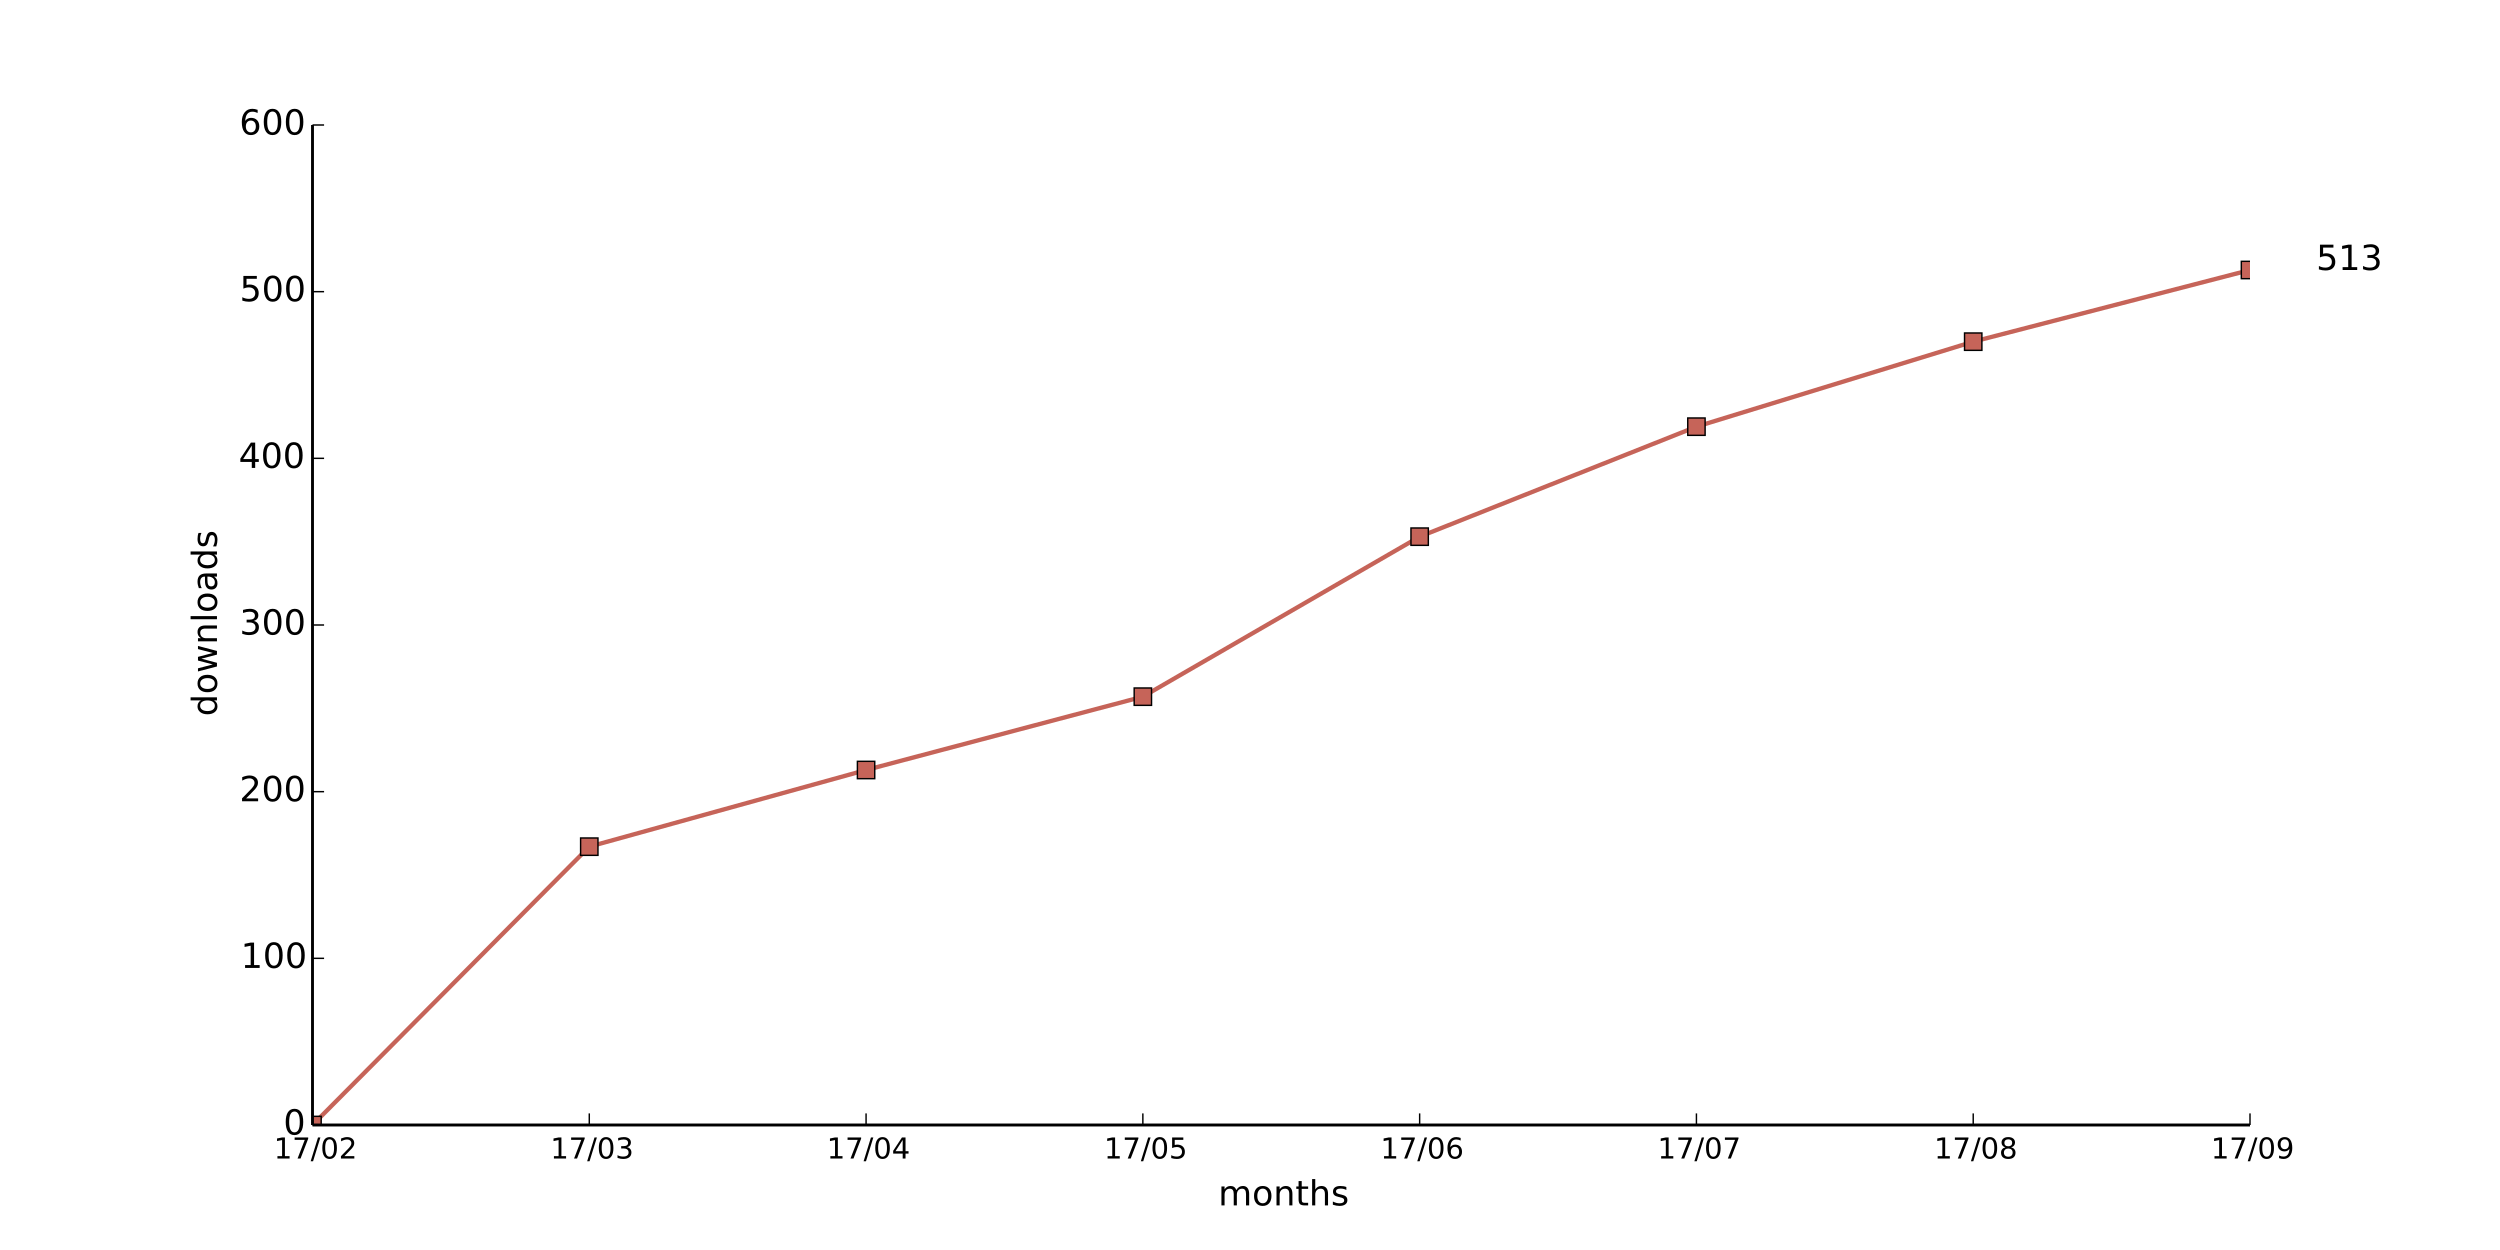
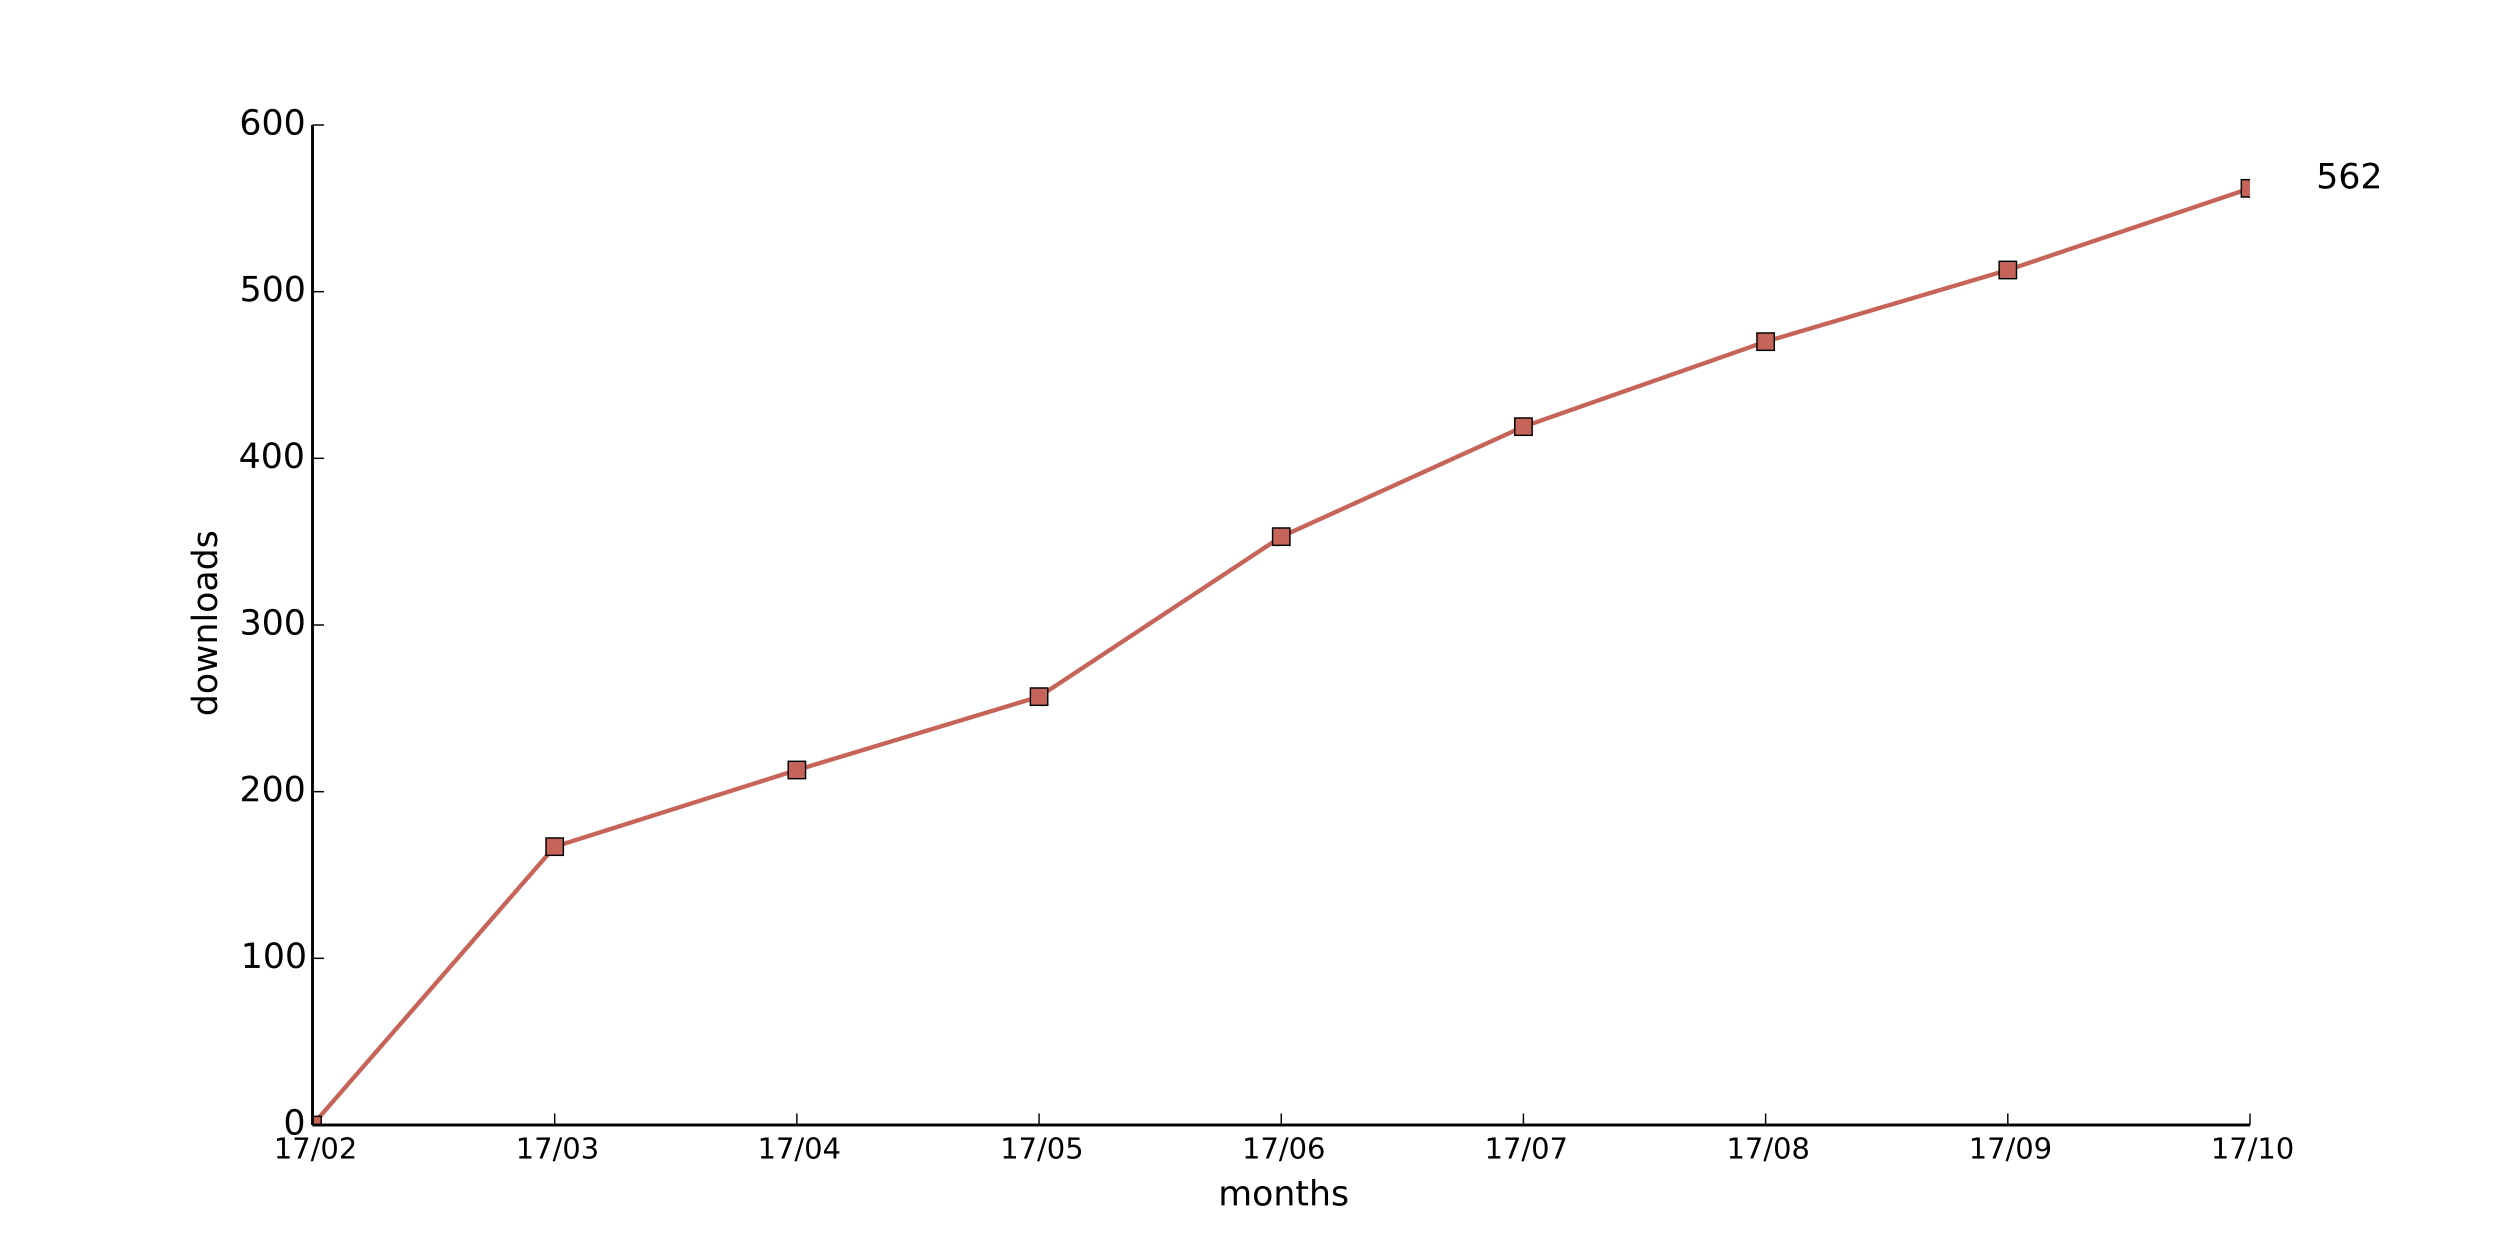
<svg xmlns="http://www.w3.org/2000/svg" xmlns:xlink="http://www.w3.org/1999/xlink" height="432pt" version="1.1" viewBox="0 0 864 432" width="864pt">
  <defs>
    <style type="text/css">
*{stroke-linecap:butt;stroke-linejoin:round;}
  </style>
  </defs>
  <g id="figure_1">
    <g id="patch_1">
      <path d=" M0 432 L864 432 L864 0 L0 0 z " style="fill:#ffffff;" />
    </g>
    <g id="axes_1">
      <g id="patch_2">
        <path d=" M108 388.8 L777.6 388.8 L777.6 43.2 L108 43.2 z " style="fill:#ffffff;" />
      </g>
      <g id="line2d_1">
-         <path clip-path="url(#pad36b945f0)" d=" M108 388.8 L203.657 292.608 L299.314 266.112 L394.971 240.768 L490.629 185.472 L586.286 147.456 L681.943 118.08 L777.6 93.312" style="fill:none;stroke:#c66459;stroke-linecap:square;stroke-width:1.5;" />
+         <path clip-path="url(#pad36b945f0)" d=" M108 388.8 L191.7 292.608 L275.4 266.112 L359.1 240.768 L442.8 185.472 L526.5 147.456 L610.2 118.08 L693.9 93.312 L777.6 65.088" style="fill:none;stroke:#c66459;stroke-linecap:square;stroke-width:1.5;" />
      </g>
      <g id="line2d_2">
        <defs>
          <path d=" M-3 3 L3 3 L3 -3 L-3 -3 z " id="m6febfe69b7" style="stroke:#000000;stroke-linejoin:miter;stroke-width:0.5;" />
        </defs>
        <g clip-path="url(#pad36b945f0)">
          <use style="fill:#c66459;stroke:#000000;stroke-linejoin:miter;stroke-width:0.5;" x="108.0" xlink:href="#m6febfe69b7" y="388.8" />
-           <use style="fill:#c66459;stroke:#000000;stroke-linejoin:miter;stroke-width:0.5;" x="203.657" xlink:href="#m6febfe69b7" y="292.608" />
-           <use style="fill:#c66459;stroke:#000000;stroke-linejoin:miter;stroke-width:0.5;" x="299.314" xlink:href="#m6febfe69b7" y="266.112" />
-           <use style="fill:#c66459;stroke:#000000;stroke-linejoin:miter;stroke-width:0.5;" x="394.971" xlink:href="#m6febfe69b7" y="240.768" />
-           <use style="fill:#c66459;stroke:#000000;stroke-linejoin:miter;stroke-width:0.5;" x="490.629" xlink:href="#m6febfe69b7" y="185.472" />
-           <use style="fill:#c66459;stroke:#000000;stroke-linejoin:miter;stroke-width:0.5;" x="586.286" xlink:href="#m6febfe69b7" y="147.456" />
-           <use style="fill:#c66459;stroke:#000000;stroke-linejoin:miter;stroke-width:0.5;" x="681.943" xlink:href="#m6febfe69b7" y="118.08" />
-           <use style="fill:#c66459;stroke:#000000;stroke-linejoin:miter;stroke-width:0.5;" x="777.6" xlink:href="#m6febfe69b7" y="93.312" />
+           <use style="fill:#c66459;stroke:#000000;stroke-linejoin:miter;stroke-width:0.5;" x="191.7" xlink:href="#m6febfe69b7" y="292.608" />
+           <use style="fill:#c66459;stroke:#000000;stroke-linejoin:miter;stroke-width:0.5;" x="275.4" xlink:href="#m6febfe69b7" y="266.112" />
+           <use style="fill:#c66459;stroke:#000000;stroke-linejoin:miter;stroke-width:0.5;" x="359.1" xlink:href="#m6febfe69b7" y="240.768" />
+           <use style="fill:#c66459;stroke:#000000;stroke-linejoin:miter;stroke-width:0.5;" x="442.8" xlink:href="#m6febfe69b7" y="185.472" />
+           <use style="fill:#c66459;stroke:#000000;stroke-linejoin:miter;stroke-width:0.5;" x="526.5" xlink:href="#m6febfe69b7" y="147.456" />
+           <use style="fill:#c66459;stroke:#000000;stroke-linejoin:miter;stroke-width:0.5;" x="610.2" xlink:href="#m6febfe69b7" y="118.08" />
+           <use style="fill:#c66459;stroke:#000000;stroke-linejoin:miter;stroke-width:0.5;" x="693.9" xlink:href="#m6febfe69b7" y="93.312" />
+           <use style="fill:#c66459;stroke:#000000;stroke-linejoin:miter;stroke-width:0.5;" x="777.6" xlink:href="#m6febfe69b7" y="65.088" />
        </g>
      </g>
      <g id="matplotlib.axis_1">
        <g id="xtick_1">
          <g id="line2d_3">
            <defs>
              <path d=" M0 0 L0 -4" id="m93b0483c22" style="stroke:#000000;stroke-width:0.5;" />
            </defs>
            <g>
              <use style="stroke:#000000;stroke-width:0.5;" x="108.0" xlink:href="#m93b0483c22" y="388.8" />
            </g>
          </g>
          <g id="text_1">
            <defs>
              <path d=" M12.406 8.297 L28.516 8.297 L28.516 63.922 L10.984 60.406 L10.984 69.391 L28.422 72.906 L38.281 72.906 L38.281 8.297 L54.391 8.297 L54.391 0 L12.406 0 z " id="DejaVuSans-31" />
              <path d=" M31.781 66.406 Q24.172 66.406 20.328 58.906 Q16.5 51.422 16.5 36.375 Q16.5 21.391 20.328 13.891 Q24.172 6.391 31.781 6.391 Q39.453 6.391 43.281 13.891 Q47.125 21.391 47.125 36.375 Q47.125 51.422 43.281 58.906 Q39.453 66.406 31.781 66.406 M31.781 74.219 Q44.047 74.219 50.516 64.516 Q56.984 54.828 56.984 36.375 Q56.984 17.969 50.516 8.266 Q44.047 -1.422 31.781 -1.422 Q19.531 -1.422 13.062 8.266 Q6.594 17.969 6.594 36.375 Q6.594 54.828 13.062 64.516 Q19.531 74.219 31.781 74.219" id="DejaVuSans-30" />
              <path d=" M19.188 8.297 L53.609 8.297 L53.609 0 L7.328 0 L7.328 8.297 Q12.938 14.109 22.625 23.891 Q32.328 33.688 34.812 36.531 Q39.547 41.844 41.422 45.531 Q43.312 49.219 43.312 52.781 Q43.312 58.594 39.234 62.25 Q35.156 65.922 28.609 65.922 Q23.969 65.922 18.812 64.312 Q13.672 62.703 7.812 59.422 L7.812 69.391 Q13.766 71.781 18.938 73 Q24.125 74.219 28.422 74.219 Q39.75 74.219 46.484 68.547 Q53.219 62.891 53.219 53.422 Q53.219 48.922 51.531 44.891 Q49.859 40.875 45.406 35.406 Q44.188 33.984 37.641 27.219 Q31.109 20.453 19.188 8.297" id="DejaVuSans-32" />
              <path d=" M25.391 72.906 L33.688 72.906 L8.297 -9.281 L0 -9.281 z " id="DejaVuSans-2f" />
              <path d=" M8.203 72.906 L55.078 72.906 L55.078 68.703 L28.609 0 L18.312 0 L43.219 64.594 L8.203 64.594 z " id="DejaVuSans-37" />
            </defs>
            <g transform="translate(94.64062 400.3984)scale(0.1 -0.1)">
              <use xlink:href="#DejaVuSans-31" />
              <use x="63.623" xlink:href="#DejaVuSans-37" />
              <use x="127.246" xlink:href="#DejaVuSans-2f" />
              <use x="160.938" xlink:href="#DejaVuSans-30" />
              <use x="224.561" xlink:href="#DejaVuSans-32" />
            </g>
          </g>
        </g>
        <g id="xtick_2">
          <g id="line2d_4">
            <g>
-               <use style="stroke:#000000;stroke-width:0.5;" x="203.657" xlink:href="#m93b0483c22" y="388.8" />
+               <use style="stroke:#000000;stroke-width:0.5;" x="191.7" xlink:href="#m93b0483c22" y="388.8" />
            </g>
          </g>
          <g id="text_2">
            <defs>
              <path d=" M40.578 39.312 Q47.656 37.797 51.625 33 Q55.609 28.219 55.609 21.188 Q55.609 10.406 48.188 4.484 Q40.766 -1.422 27.094 -1.422 Q22.516 -1.422 17.656 -0.516 Q12.797 0.391 7.625 2.203 L7.625 11.719 Q11.719 9.328 16.594 8.109 Q21.484 6.891 26.812 6.891 Q36.078 6.891 40.938 10.547 Q45.797 14.203 45.797 21.188 Q45.797 27.641 41.281 31.266 Q36.766 34.906 28.719 34.906 L20.219 34.906 L20.219 43.016 L29.109 43.016 Q36.375 43.016 40.234 45.922 Q44.094 48.828 44.094 54.297 Q44.094 59.906 40.109 62.906 Q36.141 65.922 28.719 65.922 Q24.656 65.922 20.016 65.031 Q15.375 64.156 9.812 62.312 L9.812 71.094 Q15.438 72.656 20.344 73.438 Q25.25 74.219 29.594 74.219 Q40.828 74.219 47.359 69.109 Q53.906 64.016 53.906 55.328 Q53.906 49.266 50.438 45.094 Q46.969 40.922 40.578 39.312" id="DejaVuSans-33" />
            </defs>
-             <g transform="translate(190.1978 400.3984)scale(0.1 -0.1)">
+             <g transform="translate(178.2406 400.3984)scale(0.1 -0.1)">
              <use xlink:href="#DejaVuSans-31" />
              <use x="63.623" xlink:href="#DejaVuSans-37" />
              <use x="127.246" xlink:href="#DejaVuSans-2f" />
              <use x="160.938" xlink:href="#DejaVuSans-30" />
              <use x="224.561" xlink:href="#DejaVuSans-33" />
            </g>
          </g>
        </g>
        <g id="xtick_3">
          <g id="line2d_5">
            <g>
-               <use style="stroke:#000000;stroke-width:0.5;" x="299.314" xlink:href="#m93b0483c22" y="388.8" />
+               <use style="stroke:#000000;stroke-width:0.5;" x="275.4" xlink:href="#m93b0483c22" y="388.8" />
            </g>
          </g>
          <g id="text_3">
            <defs>
              <path d=" M37.797 64.312 L12.891 25.391 L37.797 25.391 z  M35.203 72.906 L47.609 72.906 L47.609 25.391 L58.016 25.391 L58.016 17.188 L47.609 17.188 L47.609 0 L37.797 0 L37.797 17.188 L4.891 17.188 L4.891 26.703 z " id="DejaVuSans-34" />
            </defs>
-             <g transform="translate(285.7346 400.3984)scale(0.1 -0.1)">
+             <g transform="translate(261.8203 400.3984)scale(0.1 -0.1)">
              <use xlink:href="#DejaVuSans-31" />
              <use x="63.623" xlink:href="#DejaVuSans-37" />
              <use x="127.246" xlink:href="#DejaVuSans-2f" />
              <use x="160.938" xlink:href="#DejaVuSans-30" />
              <use x="224.561" xlink:href="#DejaVuSans-34" />
            </g>
          </g>
        </g>
        <g id="xtick_4">
          <g id="line2d_6">
            <g>
-               <use style="stroke:#000000;stroke-width:0.5;" x="394.971" xlink:href="#m93b0483c22" y="388.8" />
+               <use style="stroke:#000000;stroke-width:0.5;" x="359.1" xlink:href="#m93b0483c22" y="388.8" />
            </g>
          </g>
          <g id="text_4">
            <defs>
              <path d=" M10.797 72.906 L49.516 72.906 L49.516 64.594 L19.828 64.594 L19.828 46.734 Q21.969 47.469 24.109 47.828 Q26.266 48.188 28.422 48.188 Q40.625 48.188 47.75 41.5 Q54.891 34.812 54.891 23.391 Q54.891 11.625 47.562 5.094 Q40.234 -1.422 26.906 -1.422 Q22.312 -1.422 17.547 -0.641 Q12.797 0.141 7.719 1.703 L7.719 11.625 Q12.109 9.234 16.797 8.062 Q21.484 6.891 26.703 6.891 Q35.156 6.891 40.078 11.328 Q45.016 15.766 45.016 23.391 Q45.016 31 40.078 35.438 Q35.156 39.891 26.703 39.891 Q22.75 39.891 18.812 39.016 Q14.891 38.141 10.797 36.281 z " id="DejaVuSans-35" />
            </defs>
-             <g transform="translate(381.548 400.3984)scale(0.1 -0.1)">
+             <g transform="translate(345.6766 400.3984)scale(0.1 -0.1)">
              <use xlink:href="#DejaVuSans-31" />
              <use x="63.623" xlink:href="#DejaVuSans-37" />
              <use x="127.246" xlink:href="#DejaVuSans-2f" />
              <use x="160.938" xlink:href="#DejaVuSans-30" />
              <use x="224.561" xlink:href="#DejaVuSans-35" />
            </g>
          </g>
        </g>
        <g id="xtick_5">
          <g id="line2d_7">
            <g>
-               <use style="stroke:#000000;stroke-width:0.5;" x="490.629" xlink:href="#m93b0483c22" y="388.8" />
+               <use style="stroke:#000000;stroke-width:0.5;" x="442.8" xlink:href="#m93b0483c22" y="388.8" />
            </g>
          </g>
          <g id="text_5">
            <defs>
              <path d=" M33.016 40.375 Q26.375 40.375 22.484 35.828 Q18.609 31.297 18.609 23.391 Q18.609 15.531 22.484 10.953 Q26.375 6.391 33.016 6.391 Q39.656 6.391 43.531 10.953 Q47.406 15.531 47.406 23.391 Q47.406 31.297 43.531 35.828 Q39.656 40.375 33.016 40.375 M52.594 71.297 L52.594 62.312 Q48.875 64.062 45.094 64.984 Q41.312 65.922 37.594 65.922 Q27.828 65.922 22.672 59.328 Q17.531 52.734 16.797 39.406 Q19.672 43.656 24.016 45.922 Q28.375 48.188 33.594 48.188 Q44.578 48.188 50.953 41.516 Q57.328 34.859 57.328 23.391 Q57.328 12.156 50.688 5.359 Q44.047 -1.422 33.016 -1.422 Q20.359 -1.422 13.672 8.266 Q6.984 17.969 6.984 36.375 Q6.984 53.656 15.188 63.938 Q23.391 74.219 37.203 74.219 Q40.922 74.219 44.703 73.484 Q48.484 72.75 52.594 71.297" id="DejaVuSans-36" />
            </defs>
-             <g transform="translate(477.0833 400.3984)scale(0.1 -0.1)">
+             <g transform="translate(429.2547 400.3984)scale(0.1 -0.1)">
              <use xlink:href="#DejaVuSans-31" />
              <use x="63.623" xlink:href="#DejaVuSans-37" />
              <use x="127.246" xlink:href="#DejaVuSans-2f" />
              <use x="160.938" xlink:href="#DejaVuSans-30" />
              <use x="224.561" xlink:href="#DejaVuSans-36" />
            </g>
          </g>
        </g>
        <g id="xtick_6">
          <g id="line2d_8">
            <g>
-               <use style="stroke:#000000;stroke-width:0.5;" x="586.286" xlink:href="#m93b0483c22" y="388.8" />
+               <use style="stroke:#000000;stroke-width:0.5;" x="526.5" xlink:href="#m93b0483c22" y="388.8" />
            </g>
          </g>
          <g id="text_6">
-             <g transform="translate(572.8529 400.3984)scale(0.1 -0.1)">
+             <g transform="translate(513.0672 400.3984)scale(0.1 -0.1)">
              <use xlink:href="#DejaVuSans-31" />
              <use x="63.623" xlink:href="#DejaVuSans-37" />
              <use x="127.246" xlink:href="#DejaVuSans-2f" />
              <use x="160.938" xlink:href="#DejaVuSans-30" />
              <use x="224.561" xlink:href="#DejaVuSans-37" />
            </g>
          </g>
        </g>
        <g id="xtick_7">
          <g id="line2d_9">
            <g>
-               <use style="stroke:#000000;stroke-width:0.5;" x="681.943" xlink:href="#m93b0483c22" y="388.8" />
+               <use style="stroke:#000000;stroke-width:0.5;" x="610.2" xlink:href="#m93b0483c22" y="388.8" />
            </g>
          </g>
          <g id="text_7">
            <defs>
              <path d=" M31.781 34.625 Q24.75 34.625 20.719 30.859 Q16.703 27.094 16.703 20.516 Q16.703 13.922 20.719 10.156 Q24.75 6.391 31.781 6.391 Q38.812 6.391 42.859 10.172 Q46.922 13.969 46.922 20.516 Q46.922 27.094 42.891 30.859 Q38.875 34.625 31.781 34.625 M21.922 38.812 Q15.578 40.375 12.031 44.719 Q8.5 49.078 8.5 55.328 Q8.5 64.062 14.719 69.141 Q20.953 74.219 31.781 74.219 Q42.672 74.219 48.875 69.141 Q55.078 64.062 55.078 55.328 Q55.078 49.078 51.531 44.719 Q48 40.375 41.703 38.812 Q48.828 37.156 52.797 32.312 Q56.781 27.484 56.781 20.516 Q56.781 9.906 50.312 4.234 Q43.844 -1.422 31.781 -1.422 Q19.734 -1.422 13.25 4.234 Q6.781 9.906 6.781 20.516 Q6.781 27.484 10.781 32.312 Q14.797 37.156 21.922 38.812 M18.312 54.391 Q18.312 48.734 21.844 45.562 Q25.391 42.391 31.781 42.391 Q38.141 42.391 41.719 45.562 Q45.312 48.734 45.312 54.391 Q45.312 60.062 41.719 63.234 Q38.141 66.406 31.781 66.406 Q25.391 66.406 21.844 63.234 Q18.312 60.062 18.312 54.391" id="DejaVuSans-38" />
            </defs>
-             <g transform="translate(668.4249 400.3984)scale(0.1 -0.1)">
+             <g transform="translate(596.682 400.3984)scale(0.1 -0.1)">
              <use xlink:href="#DejaVuSans-31" />
              <use x="63.623" xlink:href="#DejaVuSans-37" />
              <use x="127.246" xlink:href="#DejaVuSans-2f" />
              <use x="160.938" xlink:href="#DejaVuSans-30" />
              <use x="224.561" xlink:href="#DejaVuSans-38" />
            </g>
          </g>
        </g>
        <g id="xtick_8">
          <g id="line2d_10">
            <g>
+               <use style="stroke:#000000;stroke-width:0.5;" x="693.9" xlink:href="#m93b0483c22" y="388.8" />
+             </g>
+           </g>
+           <g id="text_8">
+             <defs>
+               <path d=" M10.984 1.516 L10.984 10.5 Q14.703 8.734 18.5 7.812 Q22.312 6.891 25.984 6.891 Q35.75 6.891 40.891 13.453 Q46.047 20.016 46.781 33.406 Q43.953 29.203 39.594 26.953 Q35.25 24.703 29.984 24.703 Q19.047 24.703 12.672 31.312 Q6.297 37.938 6.297 49.422 Q6.297 60.641 12.938 67.422 Q19.578 74.219 30.609 74.219 Q43.266 74.219 49.922 64.516 Q56.594 54.828 56.594 36.375 Q56.594 19.141 48.406 8.859 Q40.234 -1.422 26.422 -1.422 Q22.703 -1.422 18.891 -0.688 Q15.094 0.047 10.984 1.516 M30.609 32.422 Q37.25 32.422 41.125 36.953 Q45.016 41.5 45.016 49.422 Q45.016 57.281 41.125 61.844 Q37.25 66.406 30.609 66.406 Q23.969 66.406 20.094 61.844 Q16.219 57.281 16.219 49.422 Q16.219 41.5 20.094 36.953 Q23.969 32.422 30.609 32.422" id="DejaVuSans-39" />
+             </defs>
+             <g transform="translate(680.3914 400.3984)scale(0.1 -0.1)">
+               <use xlink:href="#DejaVuSans-31" />
+               <use x="63.623" xlink:href="#DejaVuSans-37" />
+               <use x="127.246" xlink:href="#DejaVuSans-2f" />
+               <use x="160.938" xlink:href="#DejaVuSans-30" />
+               <use x="224.561" xlink:href="#DejaVuSans-39" />
+             </g>
+           </g>
+         </g>
+         <g id="xtick_9">
+           <g id="line2d_11">
+             <g>
              <use style="stroke:#000000;stroke-width:0.5;" x="777.6" xlink:href="#m93b0483c22" y="388.8" />
            </g>
          </g>
-           <g id="text_8">
-             <defs>
-               <path d=" M10.984 1.516 L10.984 10.5 Q14.703 8.734 18.5 7.812 Q22.312 6.891 25.984 6.891 Q35.75 6.891 40.891 13.453 Q46.047 20.016 46.781 33.406 Q43.953 29.203 39.594 26.953 Q35.25 24.703 29.984 24.703 Q19.047 24.703 12.672 31.312 Q6.297 37.938 6.297 49.422 Q6.297 60.641 12.938 67.422 Q19.578 74.219 30.609 74.219 Q43.266 74.219 49.922 64.516 Q56.594 54.828 56.594 36.375 Q56.594 19.141 48.406 8.859 Q40.234 -1.422 26.422 -1.422 Q22.703 -1.422 18.891 -0.688 Q15.094 0.047 10.984 1.516 M30.609 32.422 Q37.25 32.422 41.125 36.953 Q45.016 41.5 45.016 49.422 Q45.016 57.281 41.125 61.844 Q37.25 66.406 30.609 66.406 Q23.969 66.406 20.094 61.844 Q16.219 57.281 16.219 49.422 Q16.219 41.5 20.094 36.953 Q23.969 32.422 30.609 32.422" id="DejaVuSans-39" />
-             </defs>
-             <g transform="translate(764.0914 400.3984)scale(0.1 -0.1)">
-               <use xlink:href="#DejaVuSans-31" />
-               <use x="63.623" xlink:href="#DejaVuSans-37" />
-               <use x="127.246" xlink:href="#DejaVuSans-2f" />
-               <use x="160.938" xlink:href="#DejaVuSans-30" />
-               <use x="224.561" xlink:href="#DejaVuSans-39" />
-             </g>
-           </g>
-         </g>
-         <g id="text_9">
+           <g id="text_9">
+             <g transform="translate(764.0719 400.3984)scale(0.1 -0.1)">
+               <use xlink:href="#DejaVuSans-31" />
+               <use x="63.623" xlink:href="#DejaVuSans-37" />
+               <use x="127.246" xlink:href="#DejaVuSans-2f" />
+               <use x="160.938" xlink:href="#DejaVuSans-31" />
+               <use x="224.561" xlink:href="#DejaVuSans-30" />
+             </g>
+           </g>
+         </g>
+         <g id="text_10">
          <defs>
            <path d=" M30.609 48.391 Q23.391 48.391 19.188 42.75 Q14.984 37.109 14.984 27.297 Q14.984 17.484 19.156 11.844 Q23.344 6.203 30.609 6.203 Q37.797 6.203 41.984 11.859 Q46.188 17.531 46.188 27.297 Q46.188 37.016 41.984 42.703 Q37.797 48.391 30.609 48.391 M30.609 56 Q42.328 56 49.016 48.375 Q55.719 40.766 55.719 27.297 Q55.719 13.875 49.016 6.219 Q42.328 -1.422 30.609 -1.422 Q18.844 -1.422 12.172 6.219 Q5.516 13.875 5.516 27.297 Q5.516 40.766 12.172 48.375 Q18.844 56 30.609 56" id="DejaVuSans-6f" />
            <path d=" M52 44.188 Q55.375 50.25 60.062 53.125 Q64.75 56 71.094 56 Q79.641 56 84.281 50.016 Q88.922 44.047 88.922 33.016 L88.922 0 L79.891 0 L79.891 32.719 Q79.891 40.578 77.094 44.375 Q74.312 48.188 68.609 48.188 Q61.625 48.188 57.562 43.547 Q53.516 38.922 53.516 30.906 L53.516 0 L44.484 0 L44.484 32.719 Q44.484 40.625 41.703 44.406 Q38.922 48.188 33.109 48.188 Q26.219 48.188 22.156 43.531 Q18.109 38.875 18.109 30.906 L18.109 0 L9.078 0 L9.078 54.688 L18.109 54.688 L18.109 46.188 Q21.188 51.219 25.484 53.609 Q29.781 56 35.688 56 Q41.656 56 45.828 52.969 Q50 49.953 52 44.188" id="DejaVuSans-6d" />
            <path d=" M54.891 33.016 L54.891 0 L45.906 0 L45.906 32.719 Q45.906 40.484 42.875 44.328 Q39.844 48.188 33.797 48.188 Q26.516 48.188 22.312 43.547 Q18.109 38.922 18.109 30.906 L18.109 0 L9.078 0 L9.078 54.688 L18.109 54.688 L18.109 46.188 Q21.344 51.125 25.703 53.562 Q30.078 56 35.797 56 Q45.219 56 50.047 50.172 Q54.891 44.344 54.891 33.016" id="DejaVuSans-6e" />
            <path d=" M54.891 33.016 L54.891 0 L45.906 0 L45.906 32.719 Q45.906 40.484 42.875 44.328 Q39.844 48.188 33.797 48.188 Q26.516 48.188 22.312 43.547 Q18.109 38.922 18.109 30.906 L18.109 0 L9.078 0 L9.078 75.984 L18.109 75.984 L18.109 46.188 Q21.344 51.125 25.703 53.562 Q30.078 56 35.797 56 Q45.219 56 50.047 50.172 Q54.891 44.344 54.891 33.016" id="DejaVuSans-68" />
            <path d=" M18.312 70.219 L18.312 54.688 L36.812 54.688 L36.812 47.703 L18.312 47.703 L18.312 18.016 Q18.312 11.328 20.141 9.422 Q21.969 7.516 27.594 7.516 L36.812 7.516 L36.812 0 L27.594 0 Q17.188 0 13.234 3.875 Q9.281 7.766 9.281 18.016 L9.281 47.703 L2.688 47.703 L2.688 54.688 L9.281 54.688 L9.281 70.219 z " id="DejaVuSans-74" />
            <path d=" M44.281 53.078 L44.281 44.578 Q40.484 46.531 36.375 47.5 Q32.281 48.484 27.875 48.484 Q21.188 48.484 17.844 46.438 Q14.5 44.391 14.5 40.281 Q14.5 37.156 16.891 35.375 Q19.281 33.594 26.516 31.984 L29.594 31.297 Q39.156 29.25 43.188 25.516 Q47.219 21.781 47.219 15.094 Q47.219 7.469 41.188 3.016 Q35.156 -1.422 24.609 -1.422 Q20.219 -1.422 15.453 -0.562 Q10.688 0.297 5.422 2 L5.422 11.281 Q10.406 8.688 15.234 7.391 Q20.062 6.109 24.812 6.109 Q31.156 6.109 34.562 8.281 Q37.984 10.453 37.984 14.406 Q37.984 18.062 35.516 20.016 Q33.062 21.969 24.703 23.781 L21.578 24.516 Q13.234 26.266 9.516 29.906 Q5.812 33.547 5.812 39.891 Q5.812 47.609 11.281 51.797 Q16.75 56 26.812 56 Q31.781 56 36.172 55.266 Q40.578 54.547 44.281 53.078" id="DejaVuSans-73" />
          </defs>
          <g transform="translate(421.0387 416.5962)scale(0.12 -0.12)">
            <use xlink:href="#DejaVuSans-6d" />
            <use x="97.412" xlink:href="#DejaVuSans-6f" />
            <use x="158.594" xlink:href="#DejaVuSans-6e" />
            <use x="221.973" xlink:href="#DejaVuSans-74" />
            <use x="261.182" xlink:href="#DejaVuSans-68" />
            <use x="324.561" xlink:href="#DejaVuSans-73" />
          </g>
        </g>
      </g>
      <g id="matplotlib.axis_2">
        <g id="ytick_1">
-           <g id="line2d_11">
+           <g id="line2d_12">
            <defs>
              <path d=" M0 0 L4 0" id="m728421d6d4" style="stroke:#000000;stroke-width:0.5;" />
            </defs>
            <g>
              <use style="stroke:#000000;stroke-width:0.5;" x="108.0" xlink:href="#m728421d6d4" y="388.8" />
            </g>
          </g>
-           <g id="text_10">
+           <g id="text_11">
            <g transform="translate(97.95312 392.1112)scale(0.12 -0.12)">
              <use xlink:href="#DejaVuSans-30" />
            </g>
          </g>
        </g>
        <g id="ytick_2">
-           <g id="line2d_12">
+           <g id="line2d_13">
            <g>
              <use style="stroke:#000000;stroke-width:0.5;" x="108.0" xlink:href="#m728421d6d4" y="331.2" />
            </g>
          </g>
-           <g id="text_11">
+           <g id="text_12">
            <g transform="translate(83.21 334.5113)scale(0.12 -0.12)">
              <use xlink:href="#DejaVuSans-31" />
              <use x="63.623" xlink:href="#DejaVuSans-30" />
              <use x="127.246" xlink:href="#DejaVuSans-30" />
            </g>
          </g>
        </g>
        <g id="ytick_3">
-           <g id="line2d_13">
+           <g id="line2d_14">
            <g>
              <use style="stroke:#000000;stroke-width:0.5;" x="108.0" xlink:href="#m728421d6d4" y="273.6" />
            </g>
          </g>
-           <g id="text_12">
+           <g id="text_13">
            <g transform="translate(82.77125 276.9112)scale(0.12 -0.12)">
              <use xlink:href="#DejaVuSans-32" />
              <use x="63.623" xlink:href="#DejaVuSans-30" />
              <use x="127.246" xlink:href="#DejaVuSans-30" />
            </g>
          </g>
        </g>
        <g id="ytick_4">
-           <g id="line2d_14">
+           <g id="line2d_15">
            <g>
              <use style="stroke:#000000;stroke-width:0.5;" x="108.0" xlink:href="#m728421d6d4" y="216.0" />
            </g>
          </g>
-           <g id="text_13">
+           <g id="text_14">
            <g transform="translate(82.80688 219.3113)scale(0.12 -0.12)">
              <use xlink:href="#DejaVuSans-33" />
              <use x="63.623" xlink:href="#DejaVuSans-30" />
              <use x="127.246" xlink:href="#DejaVuSans-30" />
            </g>
          </g>
        </g>
        <g id="ytick_5">
-           <g id="line2d_15">
+           <g id="line2d_16">
            <g>
              <use style="stroke:#000000;stroke-width:0.5;" x="108.0" xlink:href="#m728421d6d4" y="158.4" />
            </g>
          </g>
-           <g id="text_14">
+           <g id="text_15">
            <g transform="translate(82.47875 161.7113)scale(0.12 -0.12)">
              <use xlink:href="#DejaVuSans-34" />
              <use x="63.623" xlink:href="#DejaVuSans-30" />
              <use x="127.246" xlink:href="#DejaVuSans-30" />
            </g>
          </g>
        </g>
        <g id="ytick_6">
-           <g id="line2d_16">
+           <g id="line2d_17">
            <g>
              <use style="stroke:#000000;stroke-width:0.5;" x="108.0" xlink:href="#m728421d6d4" y="100.8" />
            </g>
          </g>
-           <g id="text_15">
+           <g id="text_16">
            <g transform="translate(82.81812 104.1112)scale(0.12 -0.12)">
              <use xlink:href="#DejaVuSans-35" />
              <use x="63.623" xlink:href="#DejaVuSans-30" />
              <use x="127.246" xlink:href="#DejaVuSans-30" />
            </g>
          </g>
        </g>
        <g id="ytick_7">
-           <g id="line2d_17">
+           <g id="line2d_18">
            <g>
              <use style="stroke:#000000;stroke-width:0.5;" x="108.0" xlink:href="#m728421d6d4" y="43.2" />
            </g>
          </g>
-           <g id="text_16">
+           <g id="text_17">
            <g transform="translate(82.73 46.51125)scale(0.12 -0.12)">
              <use xlink:href="#DejaVuSans-36" />
              <use x="63.623" xlink:href="#DejaVuSans-30" />
              <use x="127.246" xlink:href="#DejaVuSans-30" />
            </g>
          </g>
        </g>
-         <g id="text_17">
+         <g id="text_18">
          <defs>
            <path d=" M45.406 46.391 L45.406 75.984 L54.391 75.984 L54.391 0 L45.406 0 L45.406 8.203 Q42.578 3.328 38.25 0.953 Q33.938 -1.422 27.875 -1.422 Q17.969 -1.422 11.734 6.484 Q5.516 14.406 5.516 27.297 Q5.516 40.188 11.734 48.094 Q17.969 56 27.875 56 Q33.938 56 38.25 53.625 Q42.578 51.266 45.406 46.391 M14.797 27.297 Q14.797 17.391 18.875 11.75 Q22.953 6.109 30.078 6.109 Q37.203 6.109 41.297 11.75 Q45.406 17.391 45.406 27.297 Q45.406 37.203 41.297 42.844 Q37.203 48.484 30.078 48.484 Q22.953 48.484 18.875 42.844 Q14.797 37.203 14.797 27.297" id="DejaVuSans-64" />
            <path d=" M34.281 27.484 Q23.391 27.484 19.188 25 Q14.984 22.516 14.984 16.5 Q14.984 11.719 18.141 8.906 Q21.297 6.109 26.703 6.109 Q34.188 6.109 38.703 11.406 Q43.219 16.703 43.219 25.484 L43.219 27.484 z  M52.203 31.203 L52.203 0 L43.219 0 L43.219 8.297 Q40.141 3.328 35.547 0.953 Q30.953 -1.422 24.312 -1.422 Q15.922 -1.422 10.953 3.297 Q6 8.016 6 15.922 Q6 25.141 12.172 29.828 Q18.359 34.516 30.609 34.516 L43.219 34.516 L43.219 35.406 Q43.219 41.609 39.141 45 Q35.062 48.391 27.688 48.391 Q23 48.391 18.547 47.266 Q14.109 46.141 10.016 43.891 L10.016 52.203 Q14.938 54.109 19.578 55.047 Q24.219 56 28.609 56 Q40.484 56 46.344 49.844 Q52.203 43.703 52.203 31.203" id="DejaVuSans-61" />
            <path d=" M4.203 54.688 L13.188 54.688 L24.422 12.016 L35.594 54.688 L46.188 54.688 L57.422 12.016 L68.609 54.688 L77.594 54.688 L63.281 0 L52.688 0 L40.922 44.828 L29.109 0 L18.5 0 z " id="DejaVuSans-77" />
            <path d=" M9.422 75.984 L18.406 75.984 L18.406 0 L9.422 0 z " id="DejaVuSans-6c" />
          </defs>
          <g transform="translate(74.98313 247.5159)rotate(-90.0)scale(0.12 -0.12)">
            <use xlink:href="#DejaVuSans-64" />
            <use x="63.477" xlink:href="#DejaVuSans-6f" />
            <use x="124.658" xlink:href="#DejaVuSans-77" />
            <use x="206.445" xlink:href="#DejaVuSans-6e" />
            <use x="269.824" xlink:href="#DejaVuSans-6c" />
            <use x="297.607" xlink:href="#DejaVuSans-6f" />
            <use x="358.789" xlink:href="#DejaVuSans-61" />
            <use x="420.068" xlink:href="#DejaVuSans-64" />
            <use x="483.545" xlink:href="#DejaVuSans-73" />
          </g>
        </g>
      </g>
      <g id="patch_3">
        <path d=" M108 388.8 L777.6 388.8" style="fill:none;stroke:#000000;" />
      </g>
      <g id="patch_4">
        <path d=" M108 388.8 L108 43.2" style="fill:none;stroke:#000000;" />
      </g>
-       <g id="text_18">
+       <g id="text_19">
        <defs>
          <path id="DejaVuSans-20" />
        </defs>
-         <g transform="translate(777.6 93.312)scale(0.12 -0.12)">
+         <g transform="translate(777.6 65.088)scale(0.12 -0.12)">
          <use xlink:href="#DejaVuSans-20" />
          <use x="31.787" xlink:href="#DejaVuSans-20" />
          <use x="63.574" xlink:href="#DejaVuSans-20" />
          <use x="95.361" xlink:href="#DejaVuSans-20" />
          <use x="127.148" xlink:href="#DejaVuSans-20" />
          <use x="158.936" xlink:href="#DejaVuSans-20" />
          <use x="190.723" xlink:href="#DejaVuSans-35" />
-           <use x="254.346" xlink:href="#DejaVuSans-31" />
-           <use x="317.969" xlink:href="#DejaVuSans-33" />
+           <use x="254.346" xlink:href="#DejaVuSans-36" />
+           <use x="317.969" xlink:href="#DejaVuSans-32" />
        </g>
      </g>
    </g>
  </g>
  <defs>
    <clipPath id="pad36b945f0">
      <rect height="345.6" width="669.6" x="108.0" y="43.2" />
    </clipPath>
  </defs>
</svg>
